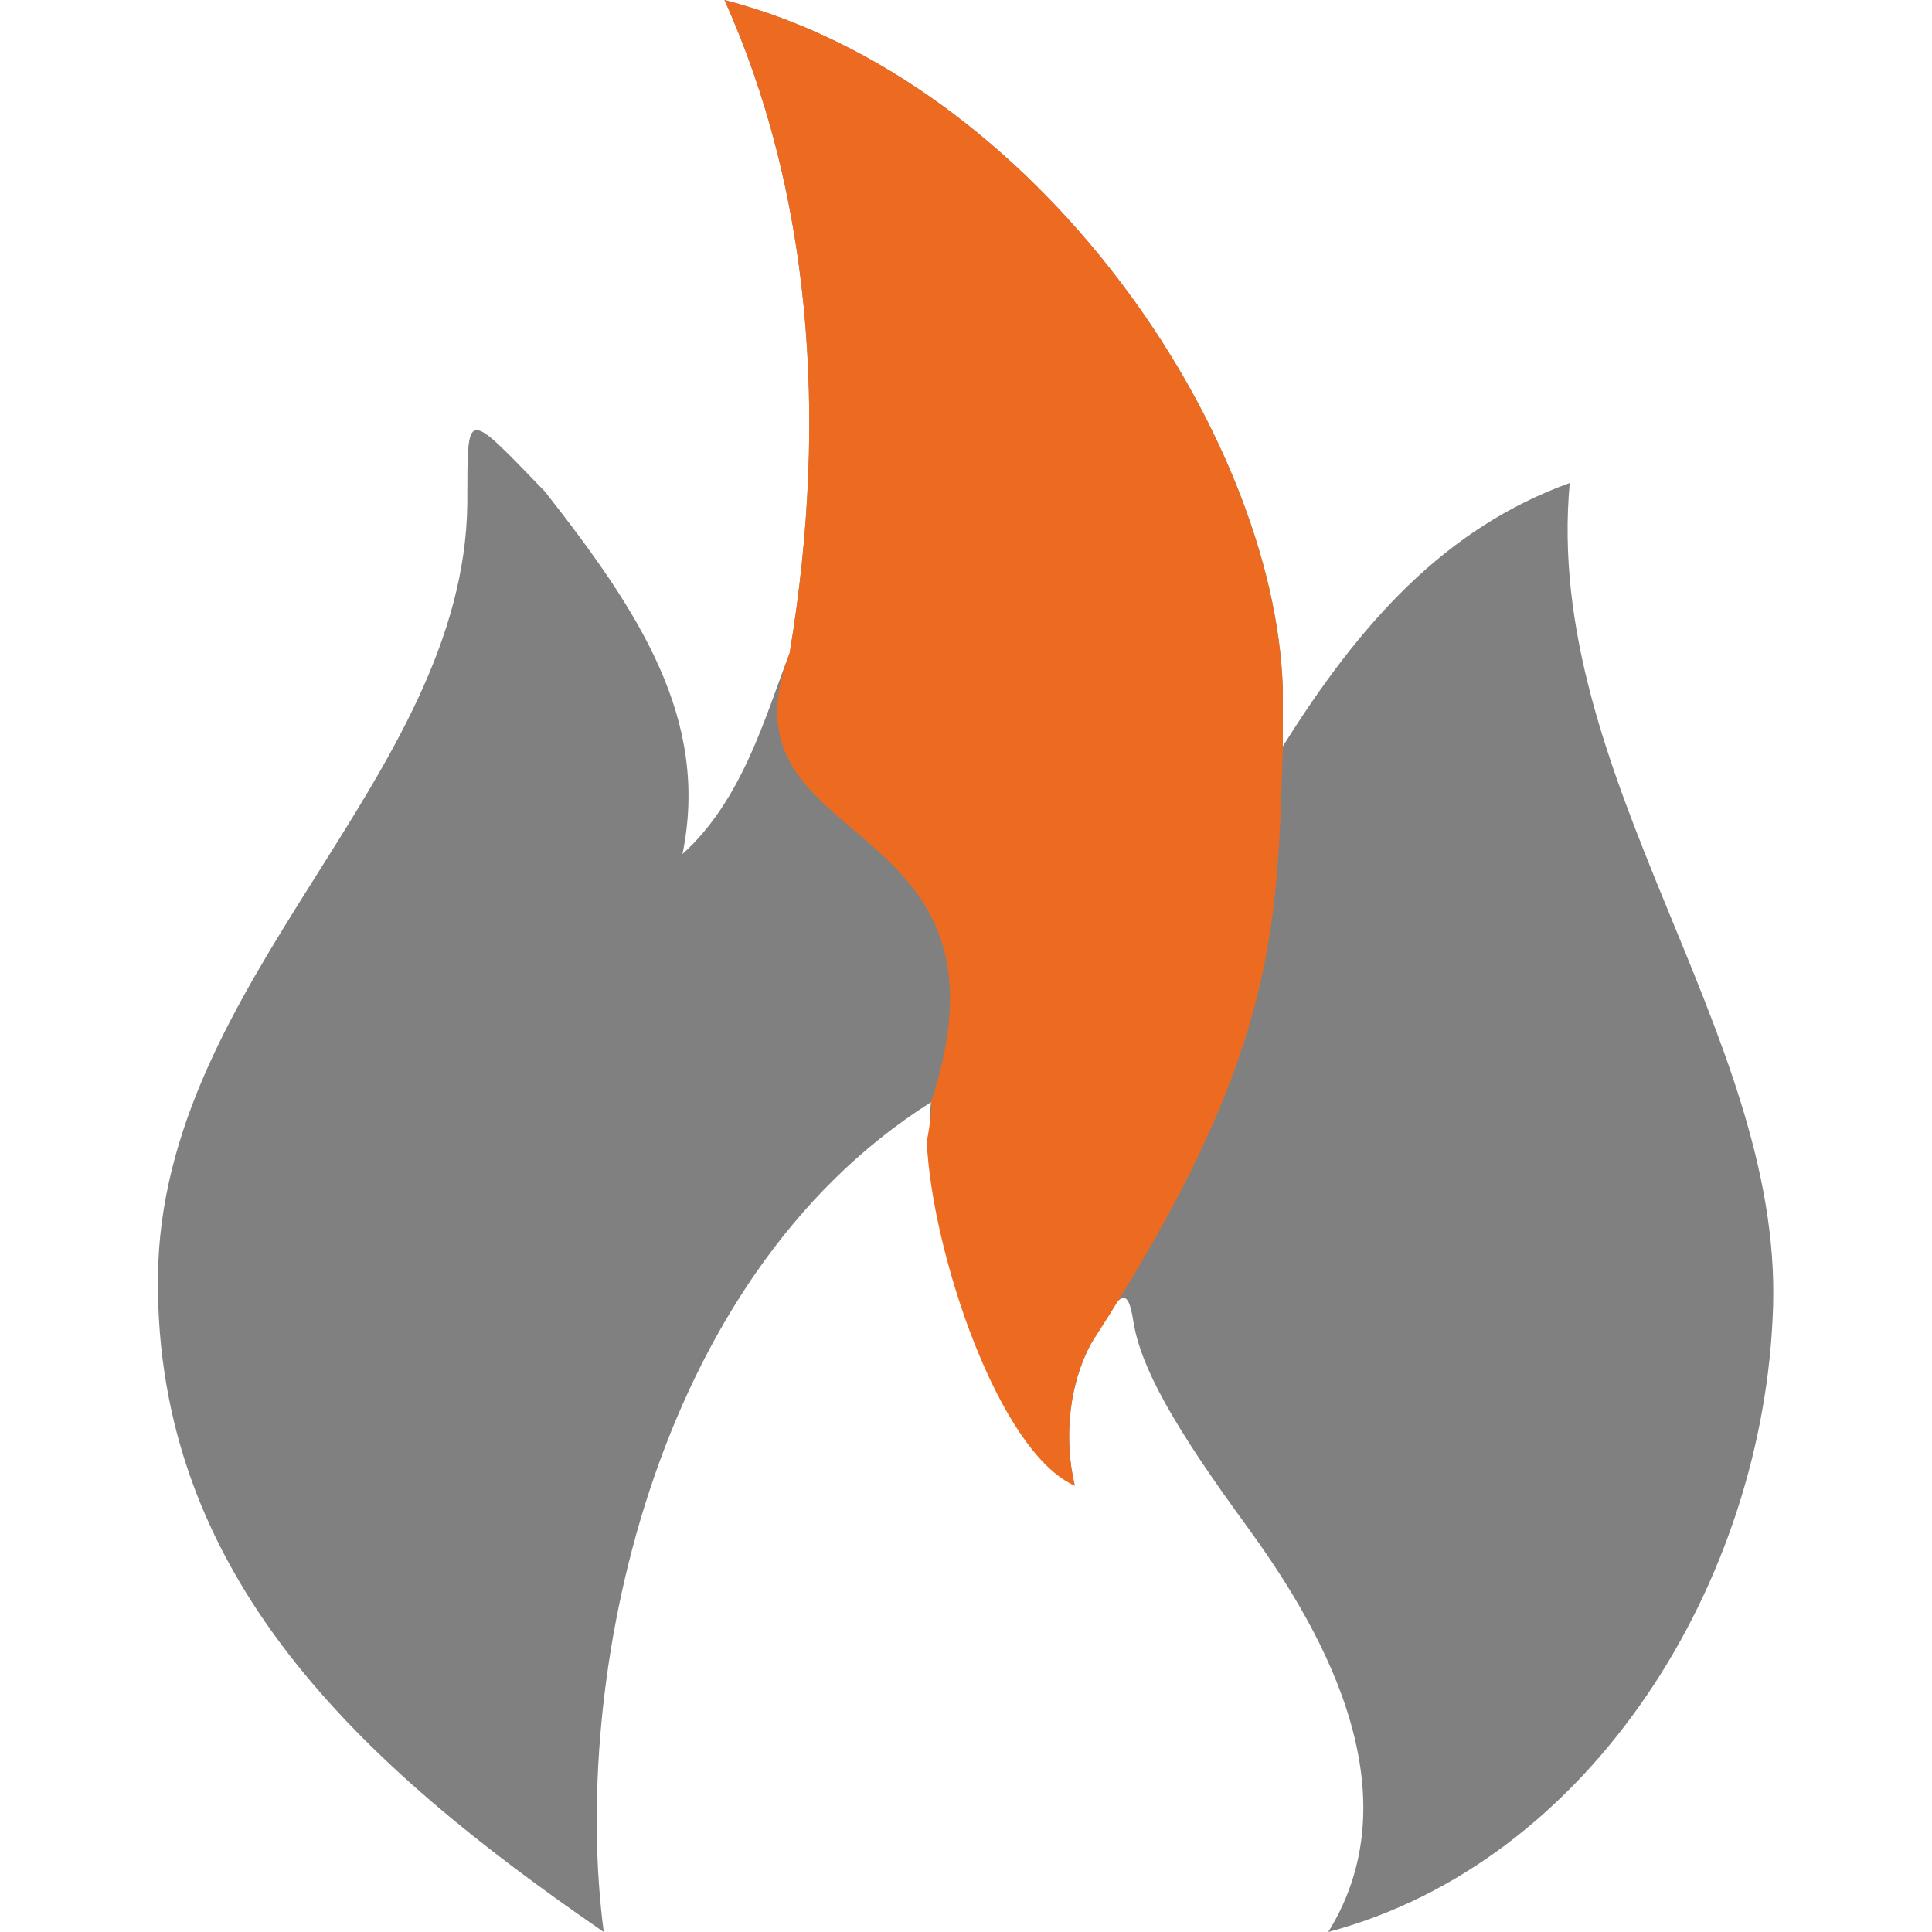
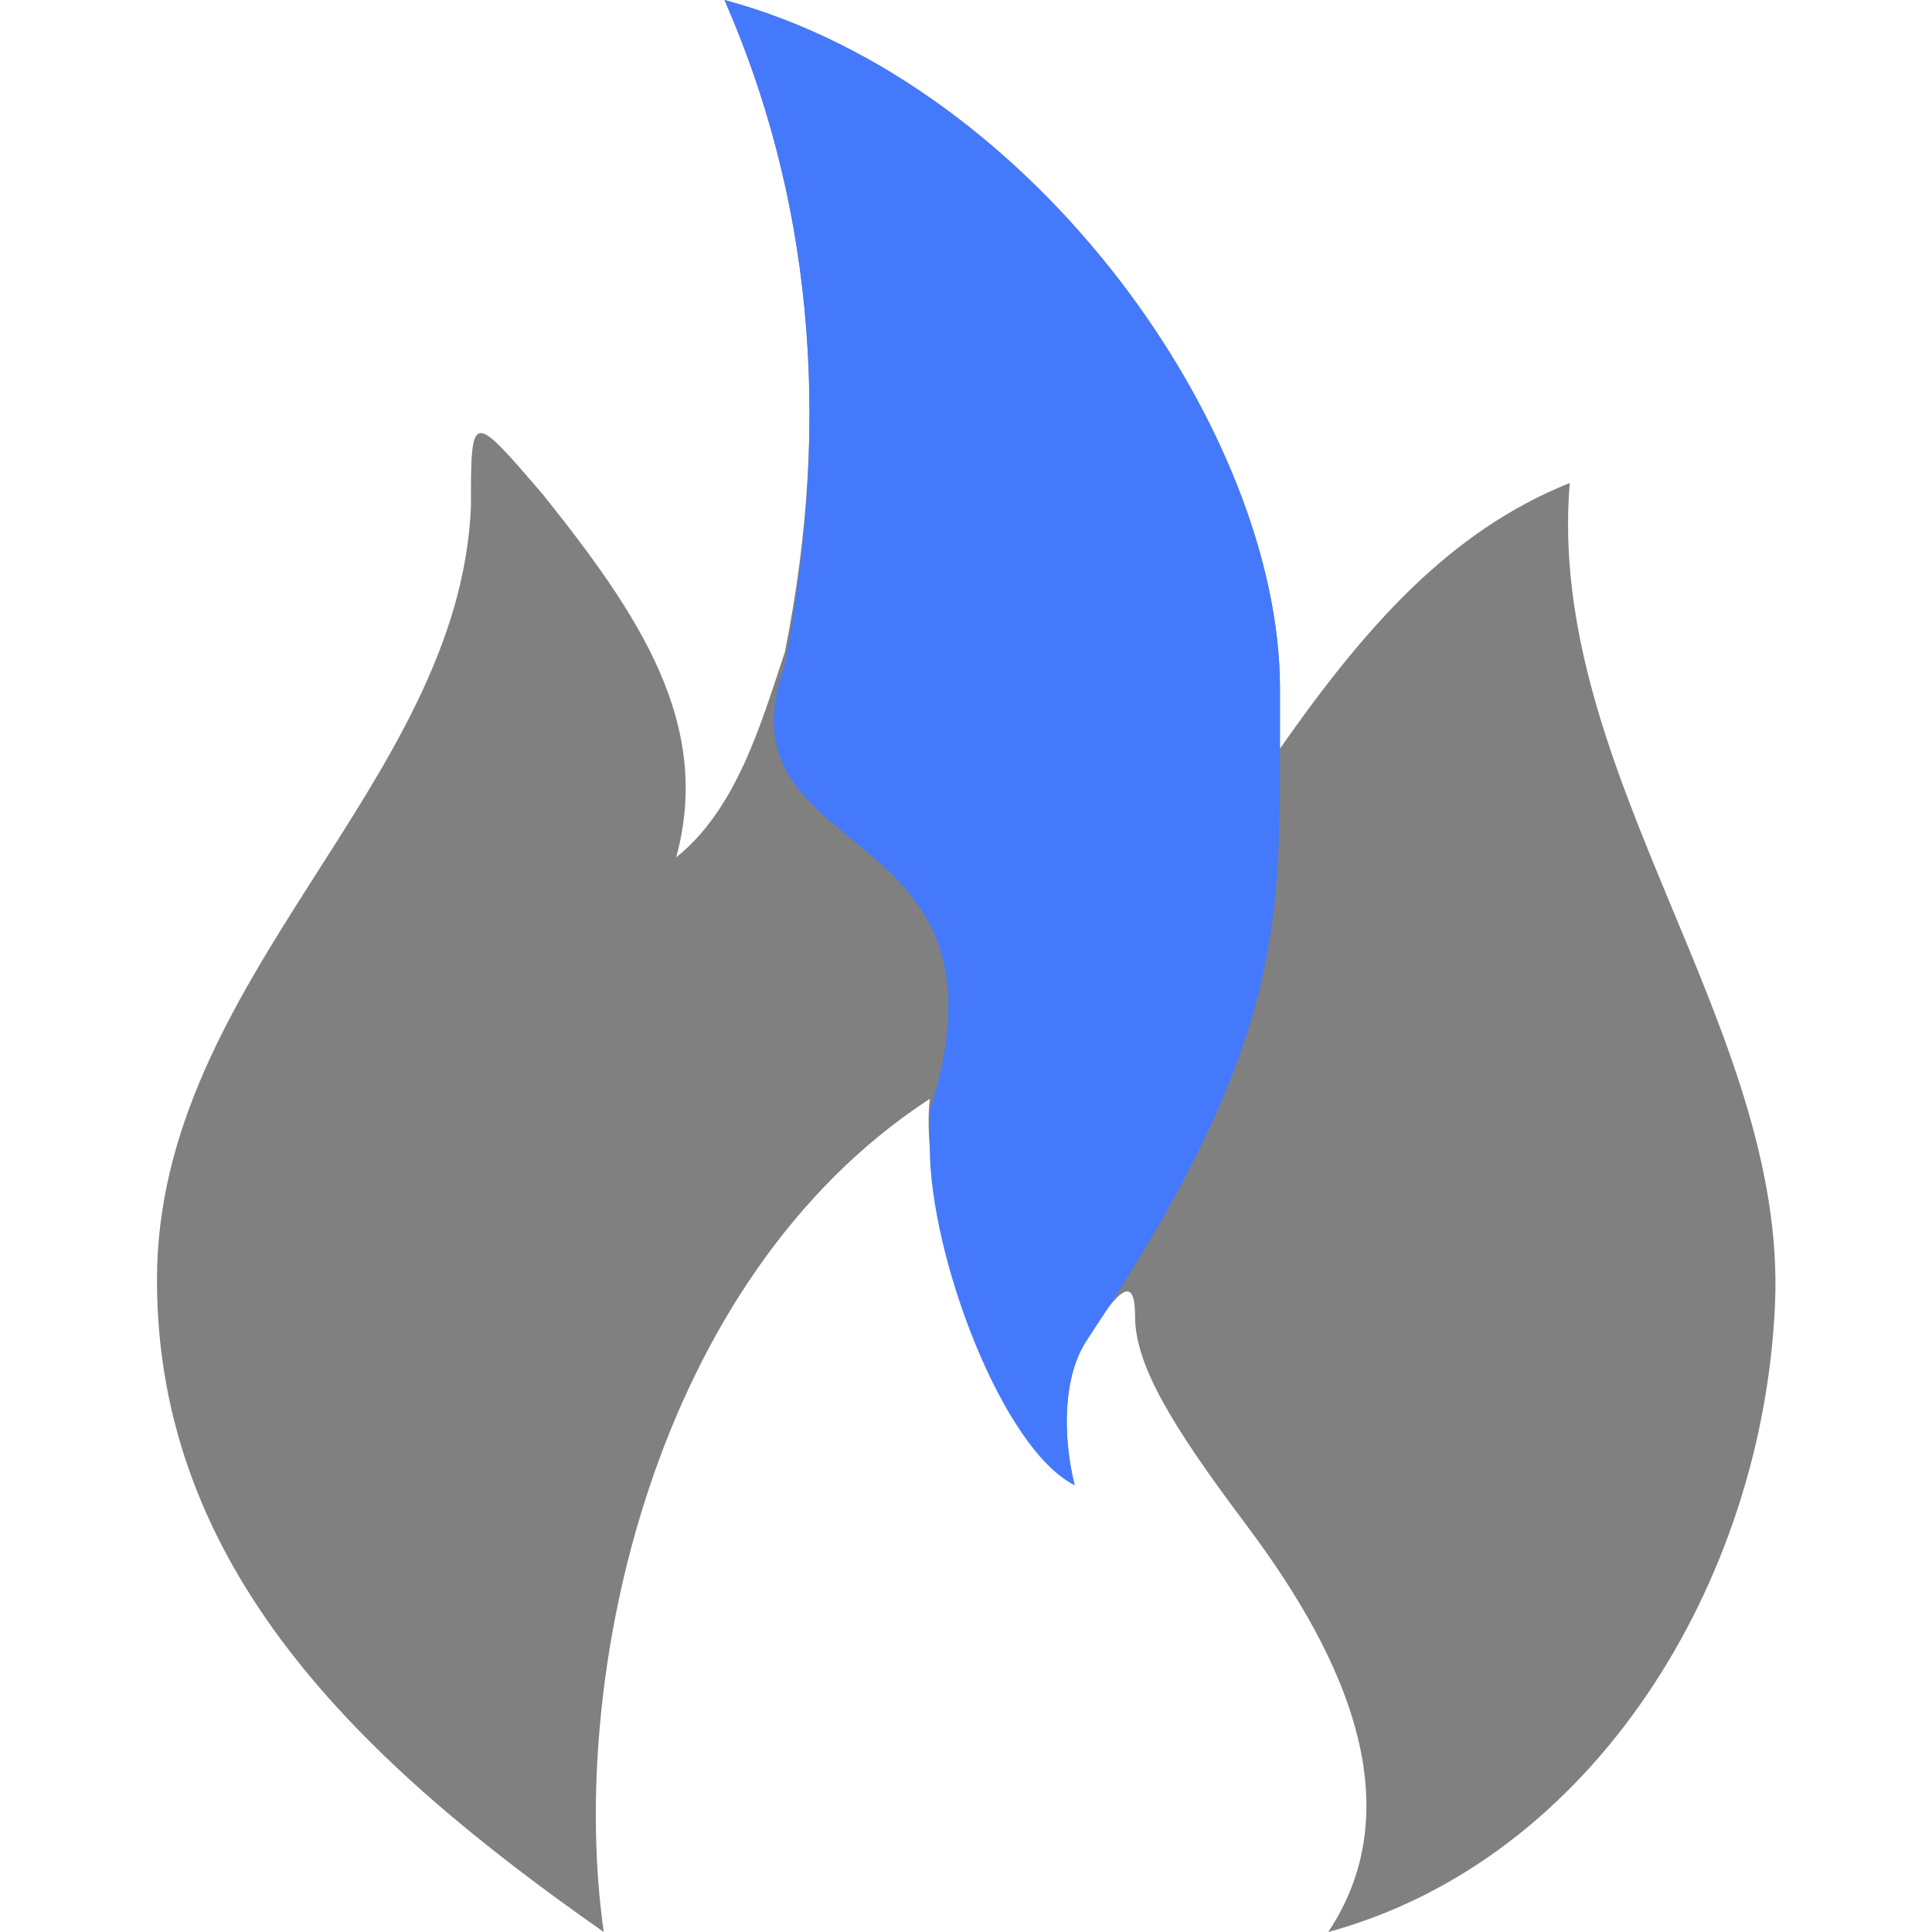
- <svg xmlns="http://www.w3.org/2000/svg" viewBox="0 0 16 16" width="16px" height="16px">
-   <path fill="#808080" d="M 10.324,12.637 C 9.713,11.802 9.446,11.32 9.386,10.943 9.339,10.645 9.278,10.677 9.033,11.132 8.857,11.459 8.806,11.905 8.901,12.304 8.331,11.894 7.602,10.031 7.71,9.128 5.382,10.598 4.727,13.94 5,16 2.975,14.608 1.285,13.047 1.308,10.576 1.331,8.105 3.843,6.449 3.87,4.171 3.873,3.375 3.842,3.379 4.512,4.07 5.301,5.074 5.879,5.964 5.652,7.073 6.149,6.624 6.334,5.941 6.54,5.407 6.869,3.422 6.702,1.564 6,0 c 2.6,0.674 4.551,3.589 4.623,5.689 l 9.3e-4,0.492 C 11.261,5.162 11.966,4.373 13,4 12.775,6.427 14.752,8.539 14.684,10.82 14.615,13.1 13.179,15.419 11,16 11.75,14.793 10.874,13.393 10.324,12.637 Z" />
-   <path fill="#ed6b21" d="M 9.033,11.132 C 8.857,11.459 8.806,11.905 8.901,12.304 8.268,12.025 7.718,10.369 7.675,9.455 7.707,9.288 7.722,9.141 7.71,9.128 8.524,6.671 5.893,7.082 6.54,5.407 6.869,3.422 6.702,1.564 6,0 c 2.6,0.674 4.551,3.589 4.623,5.689 l 9.3e-4,0.492 c -0.047,1.527 -0.047,2.564 -1.591,4.951 z" />
+ <svg xmlns="http://www.w3.org/2000/svg" version="1.1" id="图层_1" x="0px" y="0px" width="16px" height="16px" viewBox="0 0 16 16" enable-background="new 0 0 16 16" xml:space="preserve">
+   <path fill="#808080" d="M10.3,12.6c-0.6-0.8-0.9-1.3-0.9-1.7c0-0.3-0.1-0.3-0.4,0.2c-0.2,0.3-0.2,0.8-0.1,1.2  C8.3,11.9,7.6,10,7.7,9.1c-2.3,1.5-3,4.8-2.7,6.9c-2-1.4-3.7-3-3.7-5.4c0-2.5,2.5-4.1,2.6-6.4c0-0.8,0-0.8,0.6-0.1  c0.8,1,1.4,1.9,1.1,3c0.5-0.4,0.7-1.1,0.9-1.7C6.9,3.4,6.7,1.6,6,0c2.6,0.7,4.6,3.6,4.6,5.7l0,0.5C11.3,5.2,12,4.4,13,4  c-0.2,2.4,1.8,4.5,1.7,6.8S13.2,15.4,11,16C11.8,14.8,10.9,13.4,10.3,12.6z" />
+   <path fill="#4479FB" d="M9,11.1c-0.2,0.3-0.2,0.8-0.1,1.2C8.3,12,7.7,10.4,7.7,9.5c0-0.2,0-0.3,0-0.3c0.8-2.5-1.8-2-1.2-3.7  C6.9,3.4,6.7,1.6,6,0c2.6,0.7,4.6,3.6,4.6,5.7l0,0.5C10.6,7.7,10.6,8.7,9,11.1z" />
</svg>
